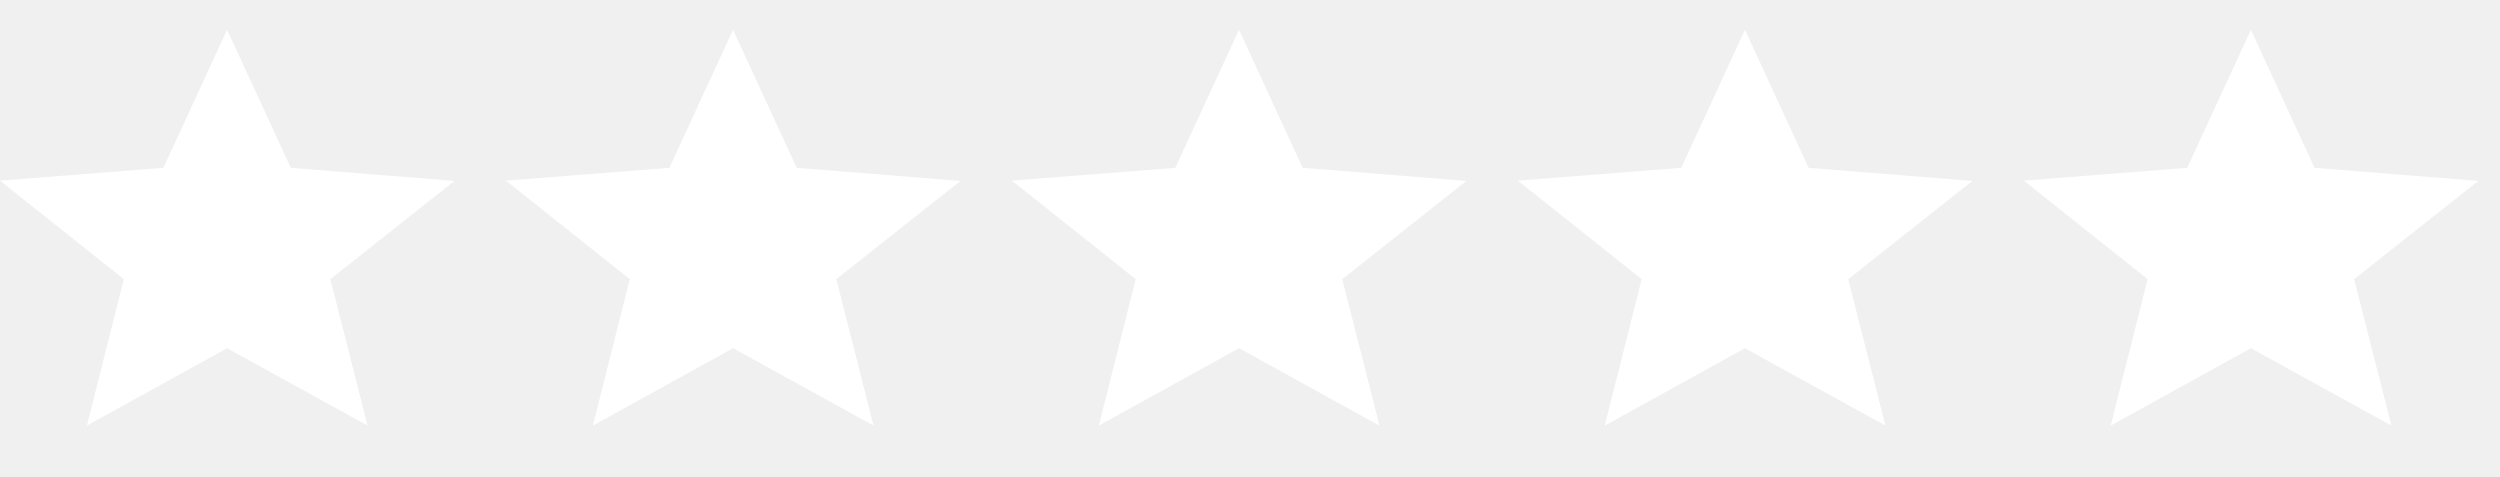
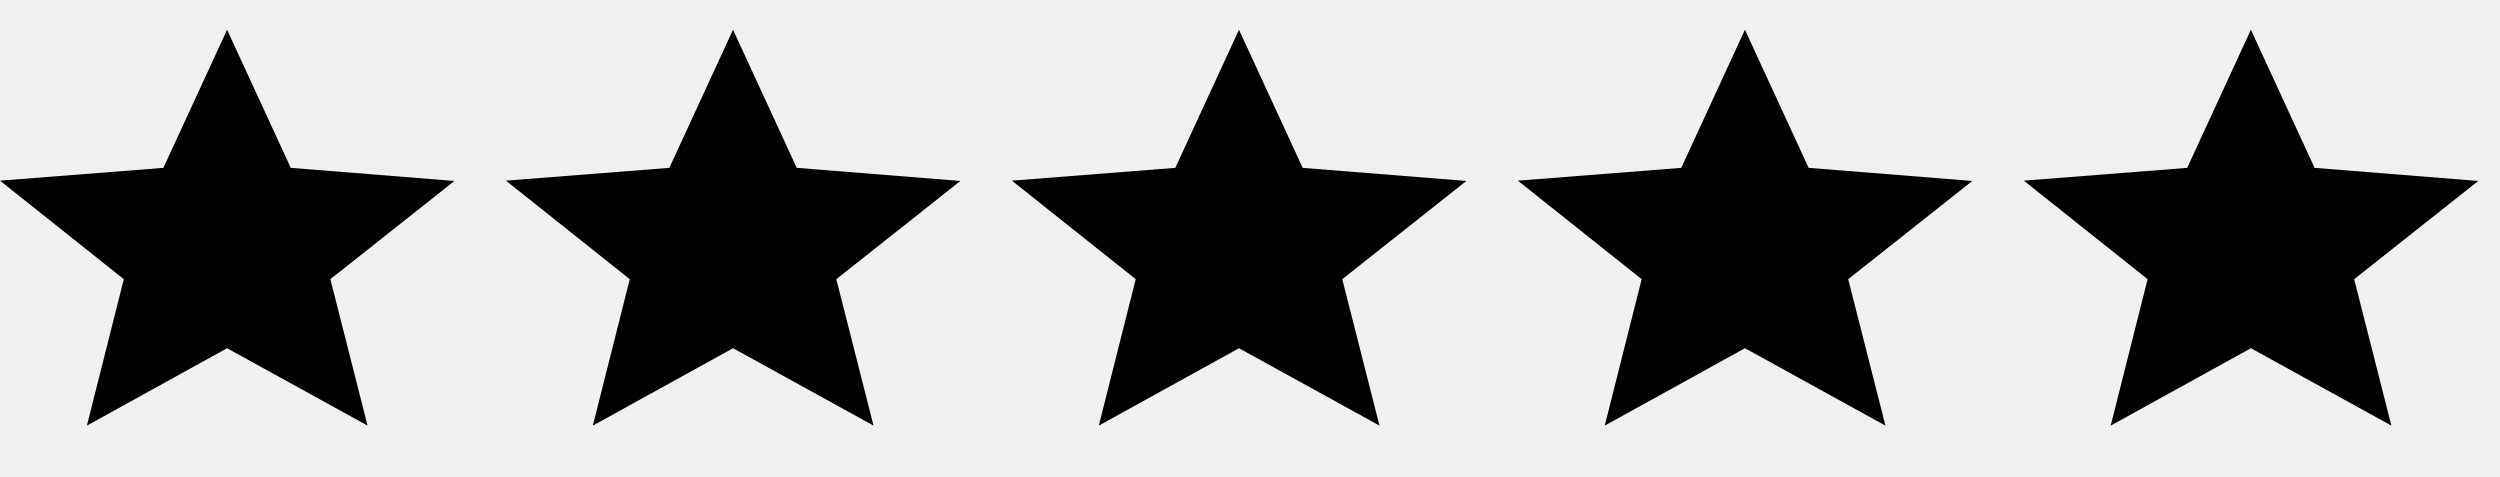
<svg xmlns="http://www.w3.org/2000/svg" viewBox="0 0 84 16" fill="none">
-   <path d="m7.63 11.7 4.72 2.6-1.25-4.92 4.17-3.3-5.5-.44-2.14-4.64-2.14 4.64-5.49.43 4.16 3.31-1.24 4.92 4.71-2.6Zm17 0 4.72 2.6-1.25-4.92 4.17-3.3-5.5-.44-2.14-4.64-2.14 4.64-5.49.43 4.16 3.31-1.24 4.92 4.71-2.6Zm17 0 4.72 2.6-1.25-4.92 4.17-3.3-5.5-.44-2.14-4.64-2.14 4.64-5.49.43 4.16 3.31-1.24 4.92 4.71-2.6Zm17 0 4.72 2.6-1.25-4.92 4.17-3.3-5.5-.44-2.14-4.64-2.14 4.64-5.49.43 4.16 3.31-1.24 4.92 4.71-2.6Zm17 0 4.72 2.6-1.25-4.92 4.17-3.3-5.5-.44-2.14-4.64-2.14 4.64-5.49.43 4.16 3.31-1.24 4.92 4.71-2.6Z" fill="#fff" />
+   <path d="m7.63 11.7 4.72 2.6-1.25-4.92 4.17-3.3-5.5-.44-2.14-4.64-2.14 4.64-5.49.43 4.16 3.31-1.24 4.92 4.71-2.6Zm17 0 4.72 2.6-1.25-4.92 4.17-3.3-5.5-.44-2.14-4.64-2.14 4.64-5.49.43 4.16 3.31-1.24 4.92 4.71-2.6Zm17 0 4.72 2.6-1.25-4.92 4.17-3.3-5.5-.44-2.14-4.64-2.14 4.64-5.49.43 4.16 3.31-1.24 4.92 4.71-2.6Zm17 0 4.72 2.6-1.25-4.92 4.17-3.3-5.5-.44-2.14-4.64-2.14 4.64-5.49.43 4.16 3.31-1.24 4.92 4.71-2.6Zm17 0 4.72 2.6-1.25-4.92 4.17-3.3-5.5-.44-2.14-4.64-2.14 4.64-5.49.43 4.16 3.31-1.24 4.92 4.71-2.6Z" fill="currentColor" />
</svg>
